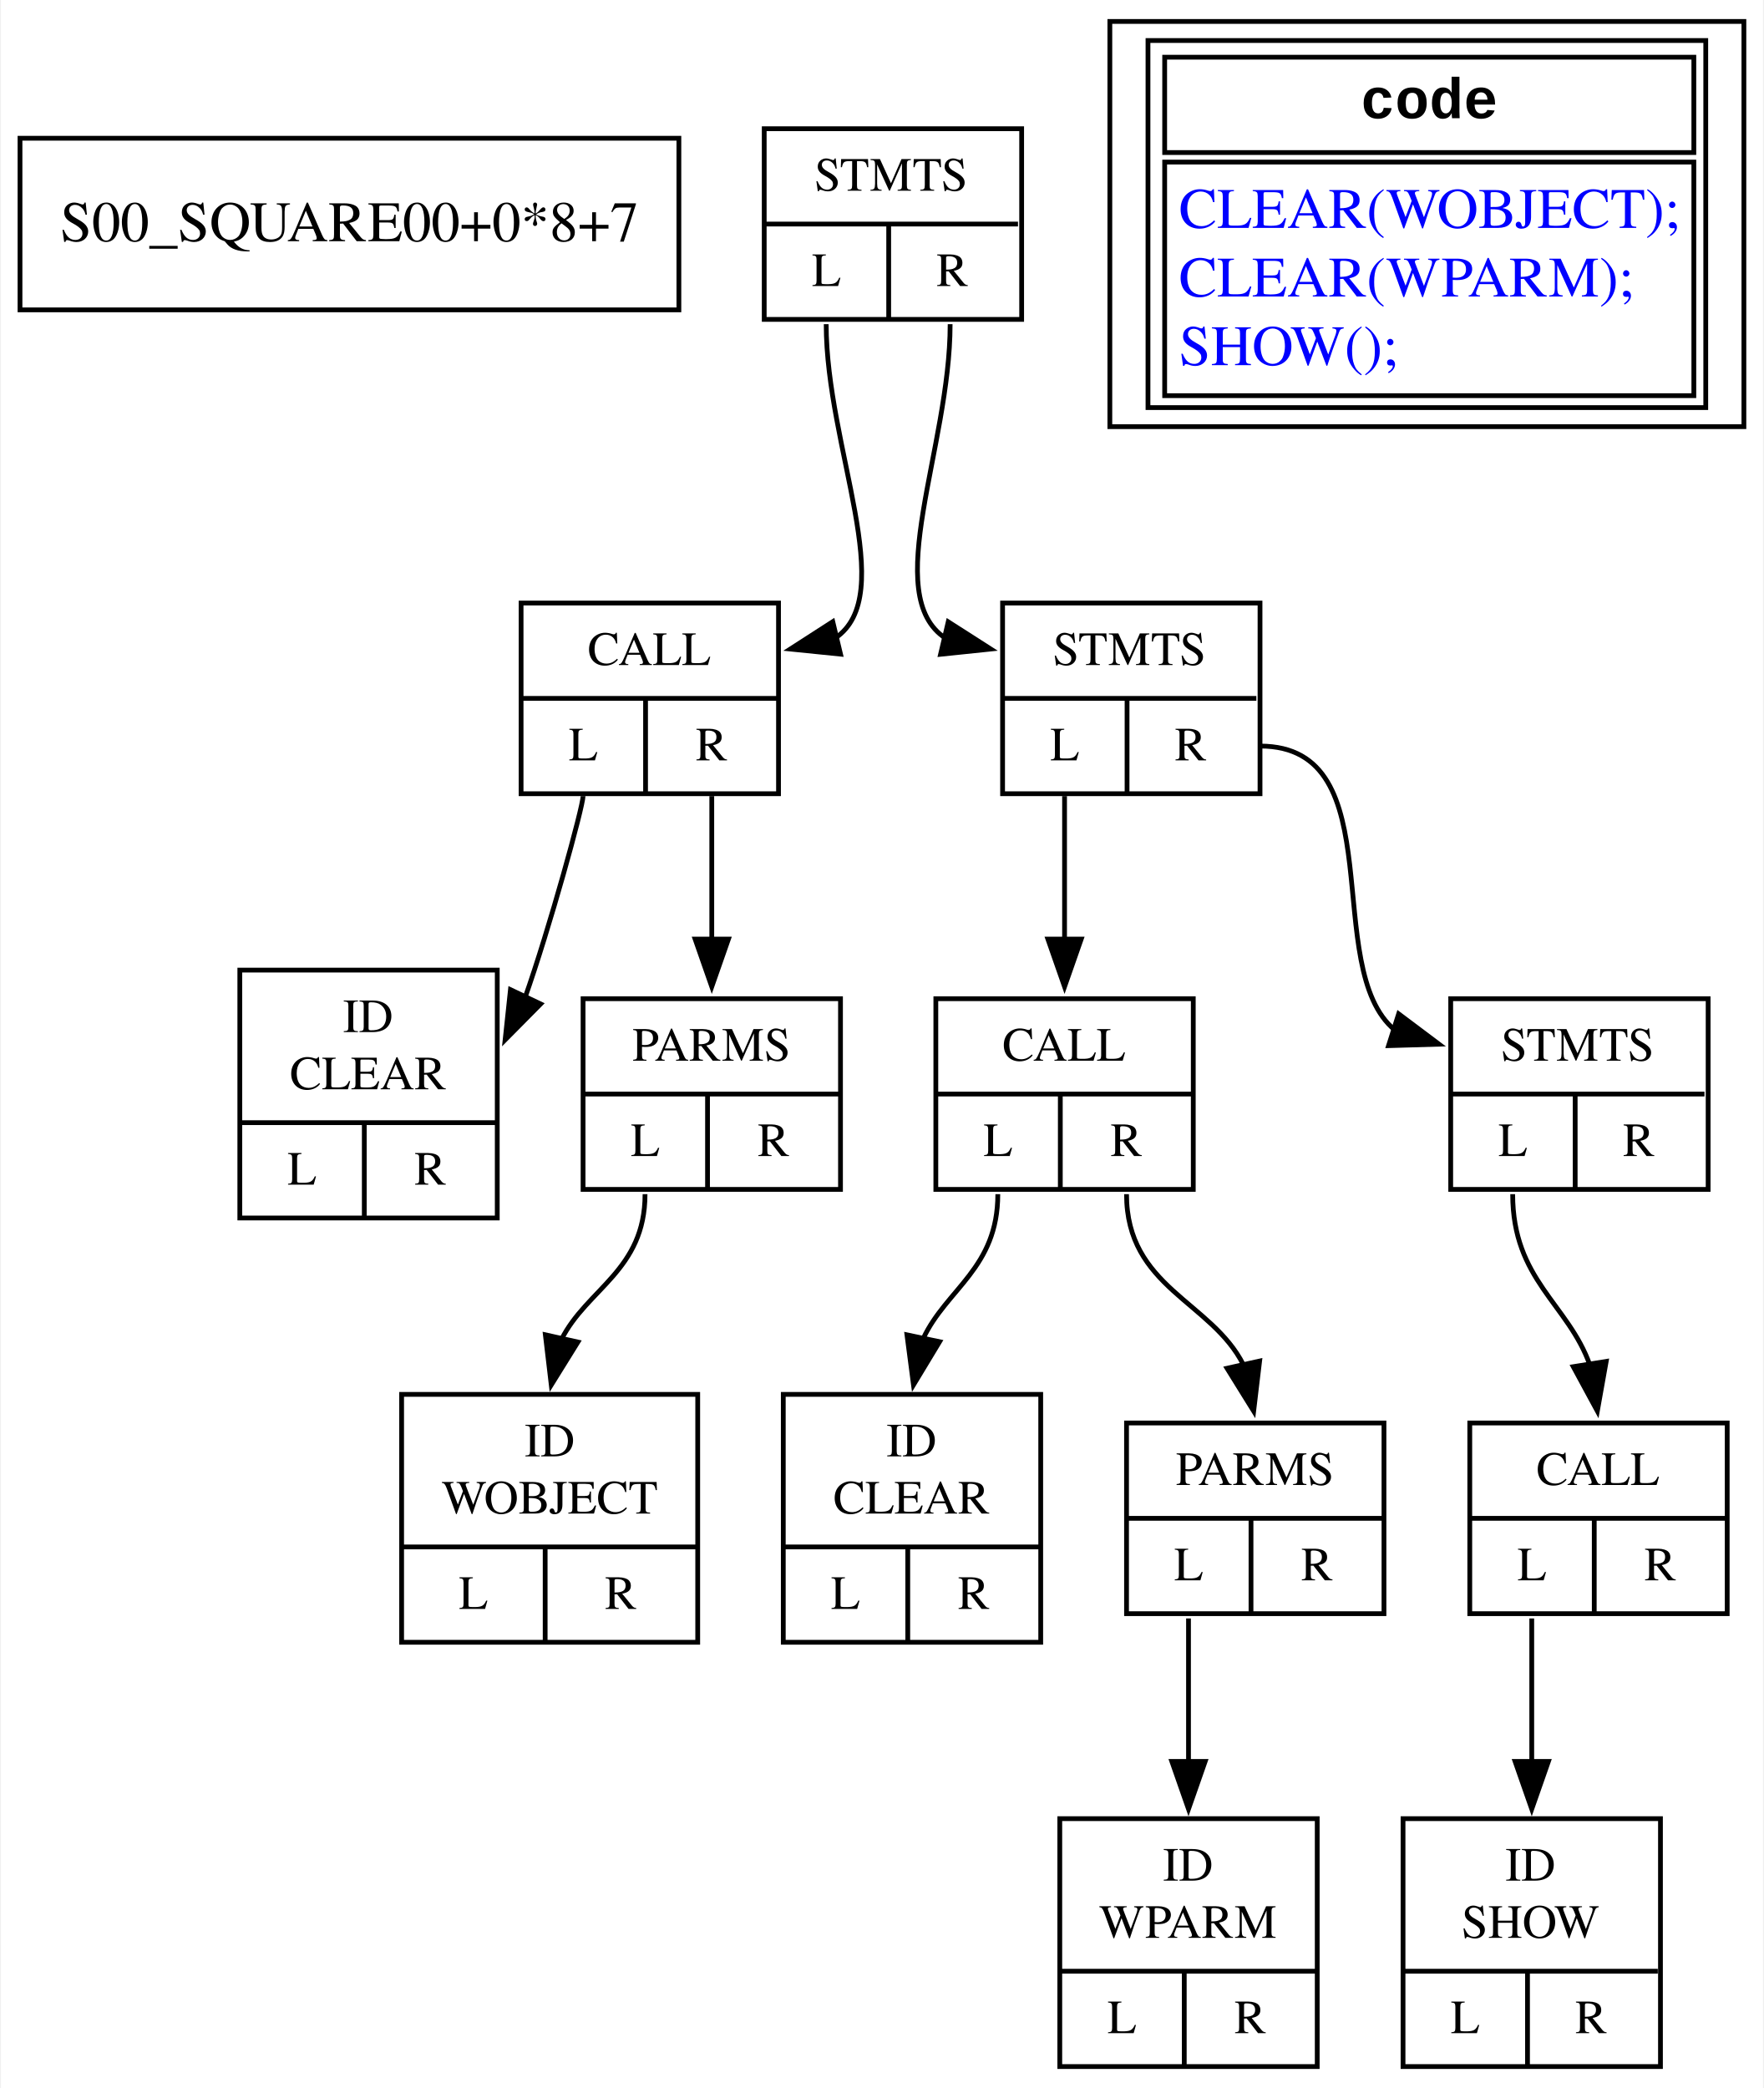
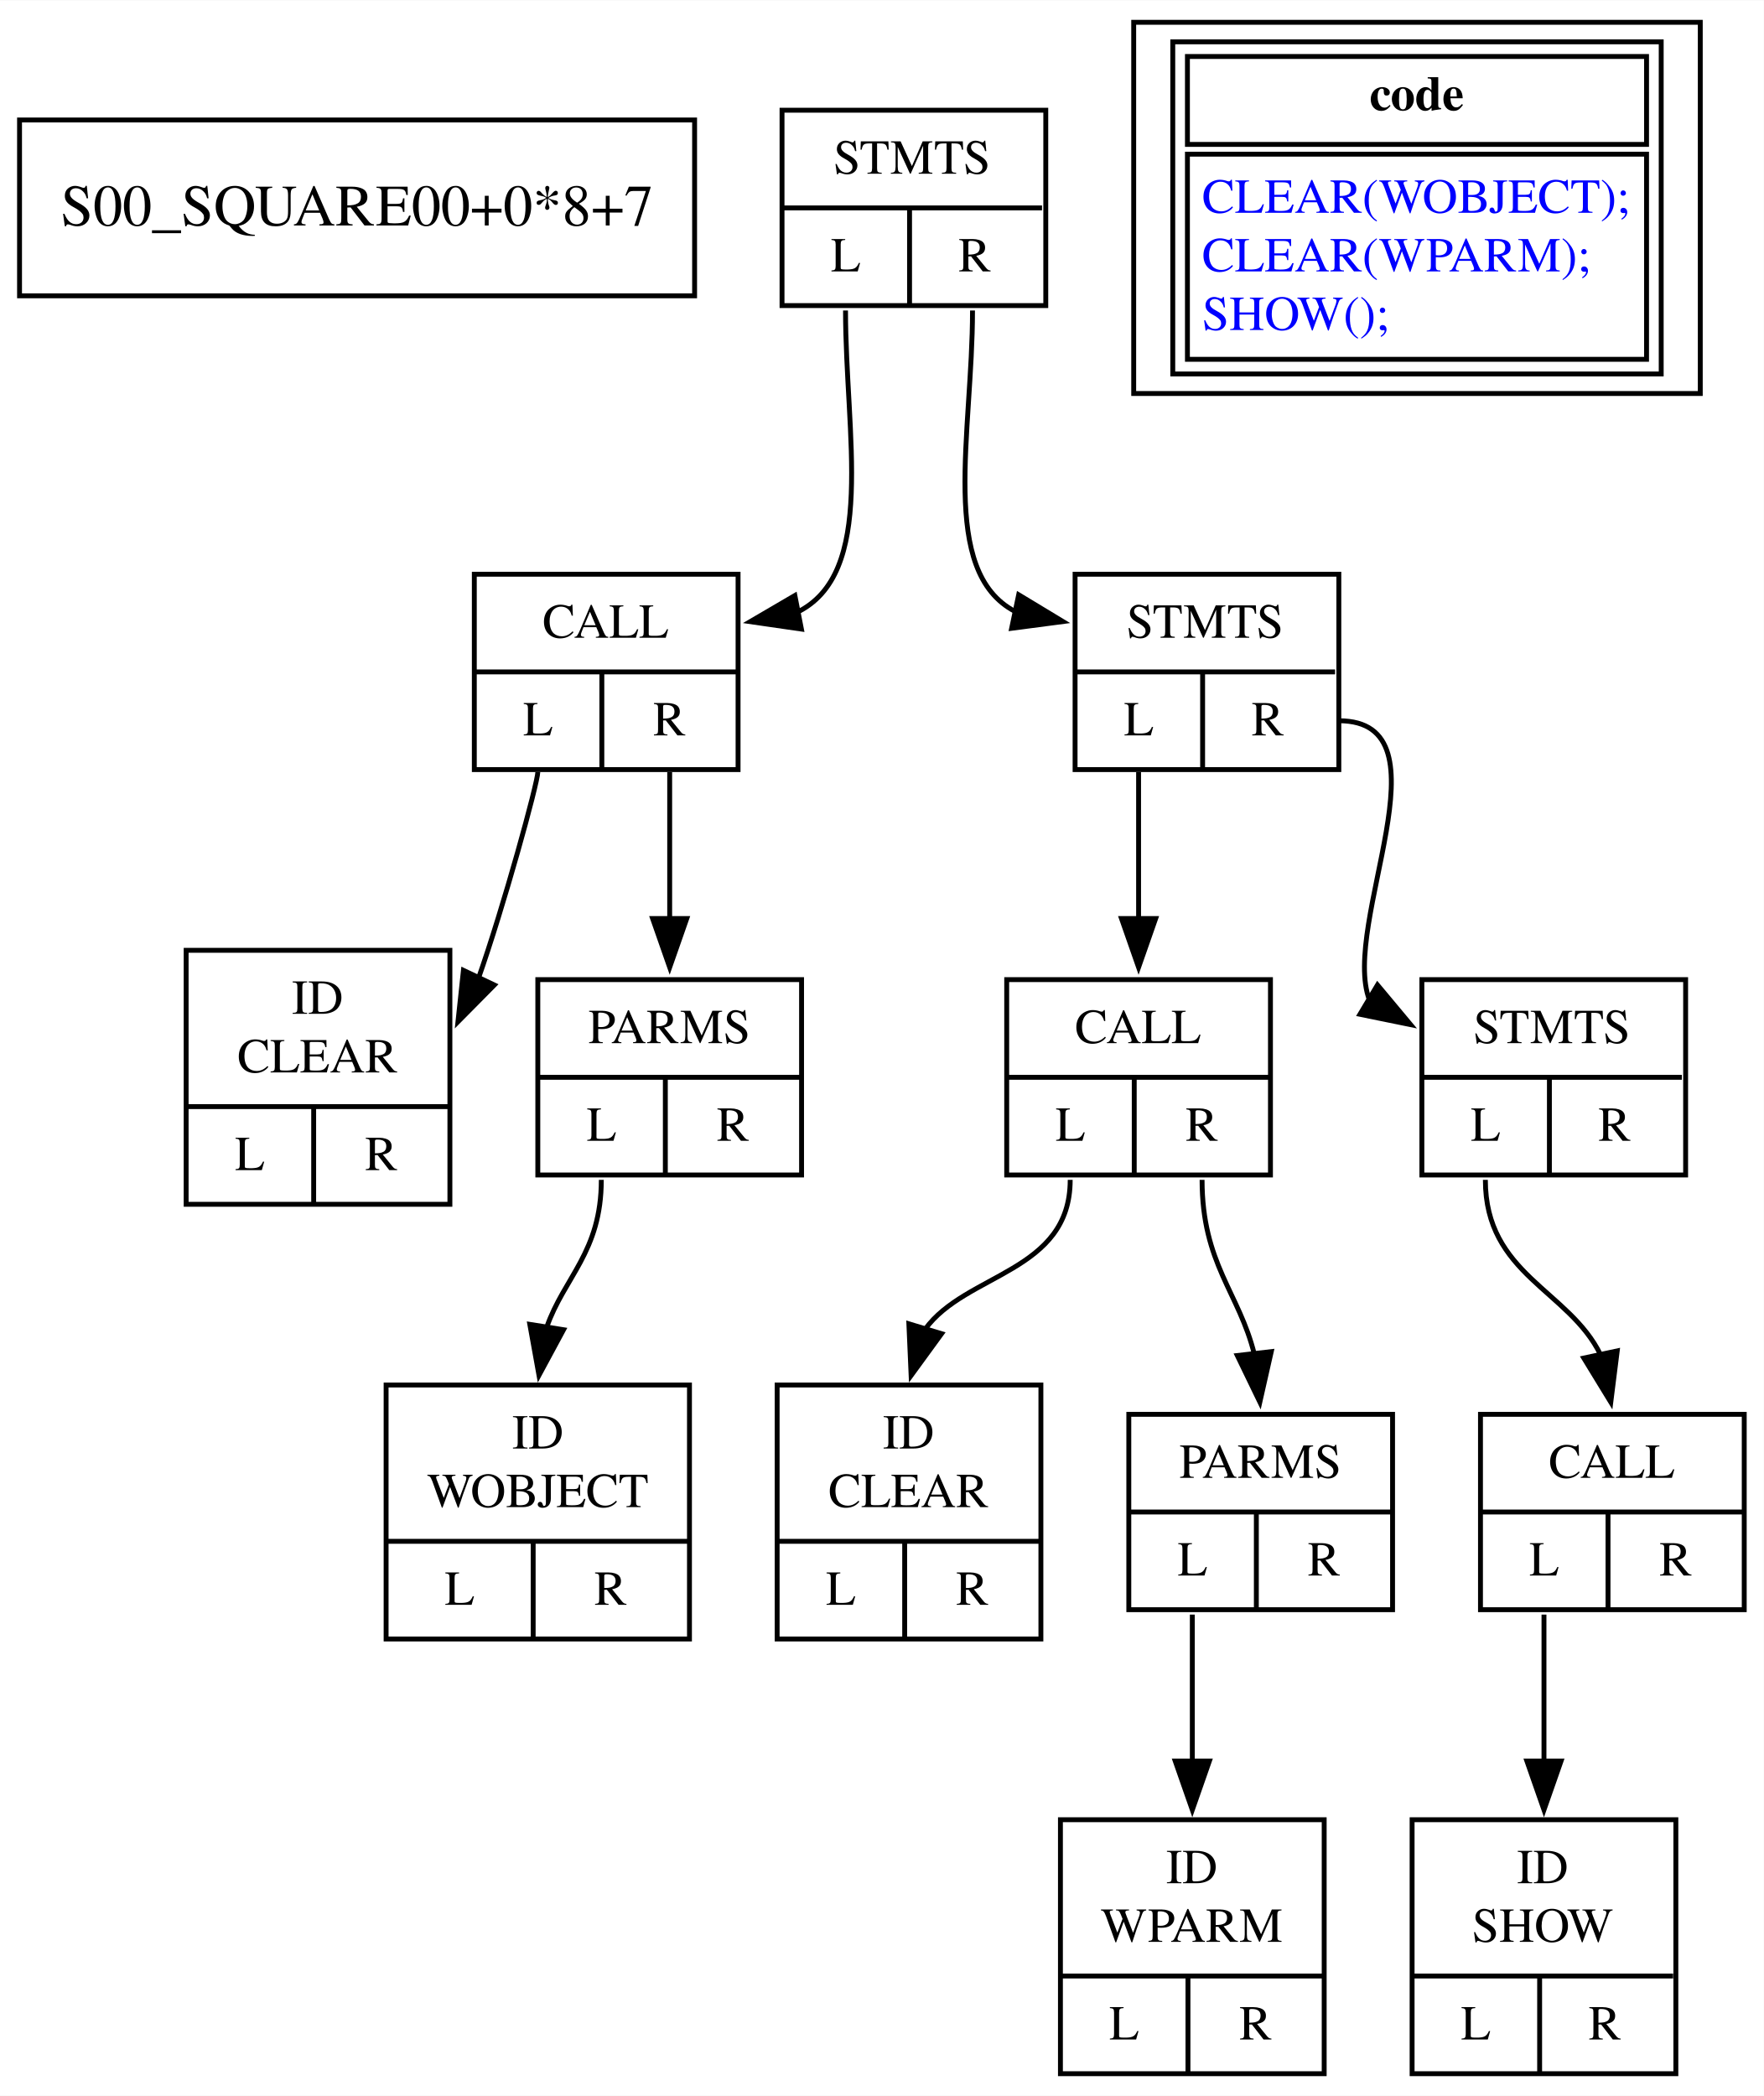
- <svg xmlns="http://www.w3.org/2000/svg" width="370pt" height="438pt" viewBox="0.00 0.00 369.61 438.00">
-   <g id="graph0" class="graph" transform="scale(1 1) rotate(0) translate(4 434)">
-     <polygon fill="white" stroke="none" points="-4,4 -4,-434 365.61,-434 365.61,4 -4,4" />
+ <svg xmlns="http://www.w3.org/2000/svg" width="361pt" height="429pt" viewBox="0.00 0.00 361.11 429.00">
+   <g id="graph0" class="graph" transform="scale(1 1) rotate(0) translate(4 425)">
+     <polygon fill="white" stroke="none" points="-4,4 -4,-425 357.11,-425 357.11,4 -4,4" />
    <g id="node1" class="node">
-       <polygon fill="none" stroke="black" points="0,-369 0,-405 138.21,-405 138.21,-369 0,-369" />
-       <text text-anchor="middle" x="69.11" y="-383.4" font-family="Times,serif" font-size="12.00">S00_SQUARE00+0*8+7</text>
+       <polygon fill="none" stroke="black" points="0,-364.5 0,-400.5 138.21,-400.5 138.21,-364.5 0,-364.5" />
+       <text text-anchor="middle" x="69.11" y="-378.9" font-family="Times,serif" font-size="12.00">S00_SQUARE00+0*8+7</text>
    </g>
    <g id="node2" class="node">
-       <polygon fill="none" stroke="black" points="156.11,-367 156.11,-407 210.11,-407 210.11,-367 156.11,-367" />
-       <text text-anchor="middle" x="182.72" y="-394" font-family="Times,serif" font-size="10.00">STMTS</text>
-       <polyline fill="none" stroke="black" points="156.11,-387 209.34,-387" />
-       <text text-anchor="middle" x="169.16" y="-374" font-family="Times,serif" font-size="10.00">L</text>
-       <polyline fill="none" stroke="black" points="182.22,-367 182.22,-387" />
-       <text text-anchor="middle" x="195.55" y="-374" font-family="Times,serif" font-size="10.00">R</text>
+       <polygon fill="none" stroke="black" points="156.11,-362.5 156.11,-402.5 210.11,-402.5 210.11,-362.5 156.11,-362.5" />
+       <text text-anchor="middle" x="182.72" y="-389.5" font-family="Times,serif" font-size="10.00">STMTS</text>
+       <polyline fill="none" stroke="black" points="156.11,-382.5 209.34,-382.5" />
+       <text text-anchor="middle" x="169.16" y="-369.5" font-family="Times,serif" font-size="10.00">L</text>
+       <polyline fill="none" stroke="black" points="182.22,-362.5 182.22,-382.5" />
+       <text text-anchor="middle" x="195.55" y="-369.5" font-family="Times,serif" font-size="10.00">R</text>
    </g>
    <g id="node3" class="node">
-       <polygon fill="none" stroke="black" points="105.11,-267.5 105.11,-307.5 159.11,-307.5 159.11,-267.5 105.11,-267.5" />
-       <text text-anchor="middle" x="132" y="-294.5" font-family="Times,serif" font-size="10.00">CALL</text>
-       <polyline fill="none" stroke="black" points="105.11,-287.5 158.89,-287.5" />
-       <text text-anchor="middle" x="118.16" y="-274.5" font-family="Times,serif" font-size="10.00">L</text>
-       <polyline fill="none" stroke="black" points="131.22,-267.5 131.22,-287.5" />
-       <text text-anchor="middle" x="145.05" y="-274.5" font-family="Times,serif" font-size="10.00">R</text>
+       <polygon fill="none" stroke="black" points="93.11,-267.5 93.11,-307.5 147.11,-307.5 147.11,-267.5 93.11,-267.5" />
+       <text text-anchor="middle" x="120" y="-294.5" font-family="Times,serif" font-size="10.00">CALL</text>
+       <polyline fill="none" stroke="black" points="93.11,-287.5 146.89,-287.5" />
+       <text text-anchor="middle" x="106.16" y="-274.5" font-family="Times,serif" font-size="10.00">L</text>
+       <polyline fill="none" stroke="black" points="119.22,-267.5 119.22,-287.5" />
+       <text text-anchor="middle" x="133.05" y="-274.5" font-family="Times,serif" font-size="10.00">R</text>
    </g>
    <g id="edge4" class="edge">
-       <path fill="none" stroke="black" d="M169.11,-366C169.11,-340.09 184.56,-309.14 170.94,-300.1" />
-       <polygon fill="black" stroke="black" points="172.12,-296.78 161.58,-297.85 170.49,-303.59 172.12,-296.78" />
+       <path fill="none" stroke="black" d="M169.11,-361.5C169.11,-336.01 175.59,-307.52 159.03,-299.63" />
+       <polygon fill="black" stroke="black" points="160.08,-296.27 149.59,-297.79 158.74,-303.14 160.08,-296.27" />
    </g>
    <g id="node7" class="node">
-       <polygon fill="none" stroke="black" points="206.11,-267.5 206.11,-307.5 260.11,-307.5 260.11,-267.5 206.11,-267.5" />
-       <text text-anchor="middle" x="232.72" y="-294.5" font-family="Times,serif" font-size="10.00">STMTS</text>
-       <polyline fill="none" stroke="black" points="206.11,-287.5 259.34,-287.5" />
-       <text text-anchor="middle" x="219.16" y="-274.5" font-family="Times,serif" font-size="10.00">L</text>
-       <polyline fill="none" stroke="black" points="232.22,-267.5 232.22,-287.5" />
-       <text text-anchor="middle" x="245.55" y="-274.5" font-family="Times,serif" font-size="10.00">R</text>
+       <polygon fill="none" stroke="black" points="216.11,-267.5 216.11,-307.5 270.11,-307.5 270.11,-267.5 216.11,-267.5" />
+       <text text-anchor="middle" x="242.72" y="-294.5" font-family="Times,serif" font-size="10.00">STMTS</text>
+       <polyline fill="none" stroke="black" points="216.11,-287.5 269.34,-287.5" />
+       <text text-anchor="middle" x="229.16" y="-274.5" font-family="Times,serif" font-size="10.00">L</text>
+       <polyline fill="none" stroke="black" points="242.22,-267.5 242.22,-287.5" />
+       <text text-anchor="middle" x="255.55" y="-274.5" font-family="Times,serif" font-size="10.00">R</text>
    </g>
    <g id="edge12" class="edge">
-       <path fill="none" stroke="black" d="M195.11,-366C195.11,-340.04 180.32,-309.12 194.18,-300.09" />
-       <polygon fill="black" stroke="black" points="194.71,-303.56 203.63,-297.85 193.1,-296.75 194.71,-303.56" />
+       <path fill="none" stroke="black" d="M195.11,-361.5C195.11,-336.36 188.13,-308.08 203.85,-299.86" />
+       <polygon fill="black" stroke="black" points="204.56,-303.29 213.63,-297.81 203.12,-296.43 204.56,-303.29" />
    </g>
    <g id="node4" class="node">
-       <polygon fill="none" stroke="black" points="46.11,-178.5 46.11,-230.5 100.11,-230.5 100.11,-178.5 46.11,-178.5" />
-       <text text-anchor="middle" x="73" y="-217.5" font-family="Times,serif" font-size="10.00">ID</text>
-       <text text-anchor="middle" x="73" y="-205.5" font-family="Times,serif" font-size="10.00">CLEAR</text>
-       <polyline fill="none" stroke="black" points="46.11,-198.5 99.89,-198.5" />
-       <text text-anchor="middle" x="59.16" y="-185.5" font-family="Times,serif" font-size="10.00">L</text>
-       <polyline fill="none" stroke="black" points="72.22,-178.5 72.22,-198.5" />
-       <text text-anchor="middle" x="86.05" y="-185.5" font-family="Times,serif" font-size="10.00">R</text>
+       <polygon fill="none" stroke="black" points="34.11,-178.5 34.11,-230.5 88.11,-230.5 88.11,-178.5 34.11,-178.5" />
+       <text text-anchor="middle" x="61" y="-217.5" font-family="Times,serif" font-size="10.00">ID</text>
+       <text text-anchor="middle" x="61" y="-205.5" font-family="Times,serif" font-size="10.00">CLEAR</text>
+       <polyline fill="none" stroke="black" points="34.11,-198.5 87.89,-198.5" />
+       <text text-anchor="middle" x="47.16" y="-185.5" font-family="Times,serif" font-size="10.00">L</text>
+       <polyline fill="none" stroke="black" points="60.22,-178.5 60.22,-198.5" />
+       <text text-anchor="middle" x="74.05" y="-185.5" font-family="Times,serif" font-size="10.00">R</text>
    </g>
    <g id="edge1" class="edge">
-       <path fill="none" stroke="black" d="M118.11,-267C118.11,-264.82 111.06,-239.2 105.89,-224.58" />
-       <polygon fill="black" stroke="black" points="109.21,-223.4 101.76,-215.87 102.88,-226.4 109.21,-223.4" />
+       <path fill="none" stroke="black" d="M106.11,-267C106.11,-264.82 99.06,-239.2 93.89,-224.58" />
+       <polygon fill="black" stroke="black" points="97.21,-223.4 89.76,-215.87 90.88,-226.4 97.21,-223.4" />
    </g>
    <g id="node5" class="node">
-       <polygon fill="none" stroke="black" points="118.11,-184.5 118.11,-224.5 172.11,-224.5 172.11,-184.5 118.11,-184.5" />
-       <text text-anchor="middle" x="145.06" y="-211.5" font-family="Times,serif" font-size="10.00">PARMS</text>
-       <polyline fill="none" stroke="black" points="118.11,-204.5 172.01,-204.5" />
-       <text text-anchor="middle" x="131.16" y="-191.5" font-family="Times,serif" font-size="10.00">L</text>
-       <polyline fill="none" stroke="black" points="144.22,-184.5 144.22,-204.5" />
-       <text text-anchor="middle" x="158.05" y="-191.5" font-family="Times,serif" font-size="10.00">R</text>
+       <polygon fill="none" stroke="black" points="106.11,-184.5 106.11,-224.5 160.11,-224.5 160.11,-184.5 106.11,-184.5" />
+       <text text-anchor="middle" x="133.06" y="-211.5" font-family="Times,serif" font-size="10.00">PARMS</text>
+       <polyline fill="none" stroke="black" points="106.11,-204.5 160.01,-204.5" />
+       <text text-anchor="middle" x="119.16" y="-191.5" font-family="Times,serif" font-size="10.00">L</text>
+       <polyline fill="none" stroke="black" points="132.22,-184.5 132.22,-204.5" />
+       <text text-anchor="middle" x="146.05" y="-191.5" font-family="Times,serif" font-size="10.00">R</text>
    </g>
    <g id="edge3" class="edge">
-       <path fill="none" stroke="black" d="M145.11,-267C145.11,-253.02 145.11,-246.99 145.11,-236.86" />
-       <polygon fill="black" stroke="black" points="148.61,-237.01 145.11,-227.01 141.61,-237.01 148.61,-237.01" />
+       <path fill="none" stroke="black" d="M133.11,-267C133.11,-253.02 133.11,-246.99 133.11,-236.86" />
+       <polygon fill="black" stroke="black" points="136.61,-237.01 133.11,-227.01 129.61,-237.01 136.61,-237.01" />
    </g>
    <g id="node6" class="node">
-       <polygon fill="none" stroke="black" points="80.05,-89.5 80.05,-141.5 142.16,-141.5 142.16,-89.5 80.05,-89.5" />
-       <text text-anchor="middle" x="111.11" y="-128.5" font-family="Times,serif" font-size="10.00">ID</text>
-       <text text-anchor="middle" x="111.11" y="-116.5" font-family="Times,serif" font-size="10.00">WOBJECT</text>
-       <polyline fill="none" stroke="black" points="80.05,-109.5 142.16,-109.5" />
-       <text text-anchor="middle" x="95.11" y="-96.5" font-family="Times,serif" font-size="10.00">L</text>
-       <polyline fill="none" stroke="black" points="110.16,-89.5 110.16,-109.5" />
-       <text text-anchor="middle" x="126" y="-96.5" font-family="Times,serif" font-size="10.00">R</text>
+       <polygon fill="none" stroke="black" points="75.05,-89.5 75.05,-141.5 137.16,-141.5 137.16,-89.5 75.05,-89.5" />
+       <text text-anchor="middle" x="106.11" y="-128.5" font-family="Times,serif" font-size="10.00">ID</text>
+       <text text-anchor="middle" x="106.11" y="-116.5" font-family="Times,serif" font-size="10.00">WOBJECT</text>
+       <polyline fill="none" stroke="black" points="75.05,-109.5 137.16,-109.5" />
+       <text text-anchor="middle" x="90.11" y="-96.5" font-family="Times,serif" font-size="10.00">L</text>
+       <polyline fill="none" stroke="black" points="105.16,-89.5 105.16,-109.5" />
+       <text text-anchor="middle" x="121" y="-96.5" font-family="Times,serif" font-size="10.00">R</text>
    </g>
    <g id="edge2" class="edge">
-       <path fill="none" stroke="black" d="M131.11,-183.5C131.11,-167.5 118.9,-163.67 113.56,-152.99" />
-       <polygon fill="black" stroke="black" points="117.03,-152.48 111.44,-143.48 110.2,-154 117.03,-152.48" />
+       <path fill="none" stroke="black" d="M119.11,-183.5C119.11,-168.7 111.49,-163.57 107.92,-153.3" />
+       <polygon fill="black" stroke="black" points="111.38,-152.82 106.35,-143.49 104.47,-153.92 111.38,-152.82" />
    </g>
    <g id="node8" class="node">
-       <polygon fill="none" stroke="black" points="192.11,-184.5 192.11,-224.5 246.11,-224.5 246.11,-184.5 192.11,-184.5" />
-       <text text-anchor="middle" x="219" y="-211.5" font-family="Times,serif" font-size="10.00">CALL</text>
-       <polyline fill="none" stroke="black" points="192.11,-204.5 245.89,-204.5" />
-       <text text-anchor="middle" x="205.16" y="-191.5" font-family="Times,serif" font-size="10.00">L</text>
-       <polyline fill="none" stroke="black" points="218.22,-184.5 218.22,-204.5" />
-       <text text-anchor="middle" x="232.05" y="-191.5" font-family="Times,serif" font-size="10.00">R</text>
+       <polygon fill="none" stroke="black" points="202.11,-184.5 202.11,-224.5 256.11,-224.5 256.11,-184.5 202.11,-184.5" />
+       <text text-anchor="middle" x="229" y="-211.5" font-family="Times,serif" font-size="10.00">CALL</text>
+       <polyline fill="none" stroke="black" points="202.11,-204.5 255.89,-204.5" />
+       <text text-anchor="middle" x="215.16" y="-191.5" font-family="Times,serif" font-size="10.00">L</text>
+       <polyline fill="none" stroke="black" points="228.22,-184.5 228.22,-204.5" />
+       <text text-anchor="middle" x="242.05" y="-191.5" font-family="Times,serif" font-size="10.00">R</text>
    </g>
    <g id="edge8" class="edge">
-       <path fill="none" stroke="black" d="M219.11,-267C219.11,-253.02 219.11,-246.99 219.11,-236.86" />
-       <polygon fill="black" stroke="black" points="222.61,-237.01 219.11,-227.01 215.61,-237.01 222.61,-237.01" />
+       <path fill="none" stroke="black" d="M229.11,-267C229.11,-253.02 229.11,-246.99 229.11,-236.86" />
+       <polygon fill="black" stroke="black" points="232.61,-237.01 229.11,-227.01 225.61,-237.01 232.61,-237.01" />
    </g>
    <g id="node12" class="node">
-       <polygon fill="none" stroke="black" points="300.11,-184.5 300.11,-224.5 354.11,-224.5 354.11,-184.5 300.11,-184.5" />
-       <text text-anchor="middle" x="326.72" y="-211.5" font-family="Times,serif" font-size="10.00">STMTS</text>
-       <polyline fill="none" stroke="black" points="300.11,-204.5 353.34,-204.5" />
-       <text text-anchor="middle" x="313.16" y="-191.5" font-family="Times,serif" font-size="10.00">L</text>
-       <polyline fill="none" stroke="black" points="326.22,-184.5 326.22,-204.5" />
-       <text text-anchor="middle" x="339.55" y="-191.5" font-family="Times,serif" font-size="10.00">R</text>
+       <polygon fill="none" stroke="black" points="287.11,-184.5 287.11,-224.5 341.11,-224.5 341.11,-184.5 287.11,-184.5" />
+       <text text-anchor="middle" x="313.72" y="-211.5" font-family="Times,serif" font-size="10.00">STMTS</text>
+       <polyline fill="none" stroke="black" points="287.11,-204.5 340.34,-204.5" />
+       <text text-anchor="middle" x="300.16" y="-191.5" font-family="Times,serif" font-size="10.00">L</text>
+       <polyline fill="none" stroke="black" points="313.22,-184.5 313.22,-204.5" />
+       <text text-anchor="middle" x="326.55" y="-191.5" font-family="Times,serif" font-size="10.00">R</text>
    </g>
    <g id="edge11" class="edge">
-       <path fill="none" stroke="black" d="M260.11,-277.5C288.41,-277.5 272.55,-230.97 288.43,-217.89" />
-       <polygon fill="black" stroke="black" points="289.19,-221.32 297.66,-214.96 287.07,-214.65 289.19,-221.32" />
+       <path fill="none" stroke="black" d="M270.11,-277.5C293.58,-277.5 270.4,-235.91 276.38,-220.31" />
+       <polygon fill="black" stroke="black" points="278.02,-223.41 284.81,-215.28 274.43,-217.4 278.02,-223.41" />
    </g>
    <g id="node9" class="node">
-       <polygon fill="none" stroke="black" points="160.11,-89.5 160.11,-141.5 214.11,-141.5 214.11,-89.5 160.11,-89.5" />
-       <text text-anchor="middle" x="187" y="-128.5" font-family="Times,serif" font-size="10.00">ID</text>
-       <text text-anchor="middle" x="187" y="-116.5" font-family="Times,serif" font-size="10.00">CLEAR</text>
-       <polyline fill="none" stroke="black" points="160.11,-109.5 213.89,-109.5" />
-       <text text-anchor="middle" x="173.16" y="-96.5" font-family="Times,serif" font-size="10.00">L</text>
-       <polyline fill="none" stroke="black" points="186.22,-89.5 186.22,-109.5" />
-       <text text-anchor="middle" x="200.05" y="-96.5" font-family="Times,serif" font-size="10.00">R</text>
+       <polygon fill="none" stroke="black" points="155.11,-89.5 155.11,-141.5 209.11,-141.5 209.11,-89.5 155.11,-89.5" />
+       <text text-anchor="middle" x="182" y="-128.5" font-family="Times,serif" font-size="10.00">ID</text>
+       <text text-anchor="middle" x="182" y="-116.5" font-family="Times,serif" font-size="10.00">CLEAR</text>
+       <polyline fill="none" stroke="black" points="155.11,-109.5 208.89,-109.5" />
+       <text text-anchor="middle" x="168.16" y="-96.5" font-family="Times,serif" font-size="10.00">L</text>
+       <polyline fill="none" stroke="black" points="181.22,-89.5 181.22,-109.5" />
+       <text text-anchor="middle" x="195.05" y="-96.5" font-family="Times,serif" font-size="10.00">R</text>
    </g>
    <g id="edge5" class="edge">
-       <path fill="none" stroke="black" d="M205.11,-183.5C205.11,-167.95 194.34,-163.66 189.46,-153.21" />
-       <polygon fill="black" stroke="black" points="192.9,-152.55 187.42,-143.48 186.05,-153.99 192.9,-152.55" />
+       <path fill="none" stroke="black" d="M215.11,-183.5C215.11,-164.54 193.74,-164.48 185.39,-152.9" />
+       <polygon fill="black" stroke="black" points="188.78,-152.01 182.54,-143.45 182.08,-154.03 188.78,-152.01" />
    </g>
    <g id="node10" class="node">
-       <polygon fill="none" stroke="black" points="232.11,-95.5 232.11,-135.5 286.11,-135.5 286.11,-95.5 232.11,-95.5" />
-       <text text-anchor="middle" x="259.06" y="-122.5" font-family="Times,serif" font-size="10.00">PARMS</text>
-       <polyline fill="none" stroke="black" points="232.11,-115.5 286.01,-115.5" />
-       <text text-anchor="middle" x="245.16" y="-102.5" font-family="Times,serif" font-size="10.00">L</text>
-       <polyline fill="none" stroke="black" points="258.22,-95.5 258.22,-115.5" />
-       <text text-anchor="middle" x="272.05" y="-102.5" font-family="Times,serif" font-size="10.00">R</text>
+       <polygon fill="none" stroke="black" points="227.11,-95.5 227.11,-135.5 281.11,-135.5 281.11,-95.5 227.11,-95.5" />
+       <text text-anchor="middle" x="254.06" y="-122.5" font-family="Times,serif" font-size="10.00">PARMS</text>
+       <polyline fill="none" stroke="black" points="227.11,-115.5 281.01,-115.5" />
+       <text text-anchor="middle" x="240.16" y="-102.5" font-family="Times,serif" font-size="10.00">L</text>
+       <polyline fill="none" stroke="black" points="253.22,-95.5 253.22,-115.5" />
+       <text text-anchor="middle" x="267.05" y="-102.5" font-family="Times,serif" font-size="10.00">R</text>
    </g>
    <g id="edge7" class="edge">
-       <path fill="none" stroke="black" d="M232.11,-183.5C232.11,-163.93 249.93,-161.04 256.62,-147.72" />
-       <polygon fill="black" stroke="black" points="260.03,-148.5 258.78,-137.98 253.19,-146.98 260.03,-148.5" />
+       <path fill="none" stroke="black" d="M242.11,-183.5C242.11,-166.32 249.73,-160.37 252.82,-147.75" />
+       <polygon fill="black" stroke="black" points="256.28,-148.34 253.94,-138 249.32,-147.54 256.28,-148.34" />
    </g>
    <g id="node11" class="node">
-       <polygon fill="none" stroke="black" points="218.11,-0.5 218.11,-52.5 272.11,-52.5 272.11,-0.5 218.11,-0.5" />
-       <text text-anchor="middle" x="245" y="-39.5" font-family="Times,serif" font-size="10.00">ID</text>
-       <text text-anchor="middle" x="245" y="-27.5" font-family="Times,serif" font-size="10.00">WPARM</text>
-       <polyline fill="none" stroke="black" points="218.11,-20.5 271.89,-20.5" />
-       <text text-anchor="middle" x="231.16" y="-7.5" font-family="Times,serif" font-size="10.00">L</text>
-       <polyline fill="none" stroke="black" points="244.22,-0.5 244.22,-20.5" />
-       <text text-anchor="middle" x="258.05" y="-7.5" font-family="Times,serif" font-size="10.00">R</text>
+       <polygon fill="none" stroke="black" points="213.11,-0.5 213.11,-52.5 267.11,-52.5 267.11,-0.5 213.11,-0.5" />
+       <text text-anchor="middle" x="240" y="-39.5" font-family="Times,serif" font-size="10.00">ID</text>
+       <text text-anchor="middle" x="240" y="-27.5" font-family="Times,serif" font-size="10.00">WPARM</text>
+       <polyline fill="none" stroke="black" points="213.11,-20.5 266.89,-20.5" />
+       <text text-anchor="middle" x="226.16" y="-7.5" font-family="Times,serif" font-size="10.00">L</text>
+       <polyline fill="none" stroke="black" points="239.22,-0.5 239.22,-20.5" />
+       <text text-anchor="middle" x="253.05" y="-7.5" font-family="Times,serif" font-size="10.00">R</text>
    </g>
    <g id="edge6" class="edge">
-       <path fill="none" stroke="black" d="M245.11,-94.5C245.11,-80.52 245.11,-74.49 245.11,-64.36" />
-       <polygon fill="black" stroke="black" points="248.61,-64.51 245.11,-54.51 241.61,-64.51 248.61,-64.51" />
+       <path fill="none" stroke="black" d="M240.11,-94.5C240.11,-80.52 240.11,-74.49 240.11,-64.36" />
+       <polygon fill="black" stroke="black" points="243.61,-64.51 240.11,-54.51 236.61,-64.51 243.61,-64.51" />
    </g>
    <g id="node13" class="node">
-       <polygon fill="none" stroke="black" points="304.11,-95.5 304.11,-135.5 358.11,-135.5 358.11,-95.5 304.11,-95.5" />
-       <text text-anchor="middle" x="331" y="-122.5" font-family="Times,serif" font-size="10.00">CALL</text>
-       <polyline fill="none" stroke="black" points="304.11,-115.5 357.89,-115.5" />
-       <text text-anchor="middle" x="317.16" y="-102.5" font-family="Times,serif" font-size="10.00">L</text>
-       <polyline fill="none" stroke="black" points="330.22,-95.5 330.22,-115.5" />
-       <text text-anchor="middle" x="344.05" y="-102.5" font-family="Times,serif" font-size="10.00">R</text>
+       <polygon fill="none" stroke="black" points="299.11,-95.5 299.11,-135.5 353.11,-135.5 353.11,-95.5 299.11,-95.5" />
+       <text text-anchor="middle" x="326" y="-122.5" font-family="Times,serif" font-size="10.00">CALL</text>
+       <polyline fill="none" stroke="black" points="299.11,-115.5 352.89,-115.5" />
+       <text text-anchor="middle" x="312.16" y="-102.5" font-family="Times,serif" font-size="10.00">L</text>
+       <polyline fill="none" stroke="black" points="325.22,-95.5 325.22,-115.5" />
+       <text text-anchor="middle" x="339.05" y="-102.5" font-family="Times,serif" font-size="10.00">R</text>
    </g>
    <g id="edge10" class="edge">
-       <path fill="none" stroke="black" d="M313.11,-183.5C313.11,-165.5 324.76,-160.52 329.32,-147.61" />
-       <polygon fill="black" stroke="black" points="332.73,-148.42 330.87,-137.99 325.82,-147.31 332.73,-148.42" />
+       <path fill="none" stroke="black" d="M300.11,-183.5C300.11,-164.1 317.27,-160.96 323.71,-147.66" />
+       <polygon fill="black" stroke="black" points="327.11,-148.49 325.79,-137.98 320.26,-147.02 327.11,-148.49" />
    </g>
    <g id="node14" class="node">
-       <polygon fill="none" stroke="black" points="290.11,-0.5 290.11,-52.5 344.11,-52.5 344.11,-0.5 290.11,-0.5" />
-       <text text-anchor="middle" x="316.83" y="-39.5" font-family="Times,serif" font-size="10.00">ID</text>
-       <text text-anchor="middle" x="316.83" y="-27.5" font-family="Times,serif" font-size="10.00">SHOW</text>
-       <polyline fill="none" stroke="black" points="290.11,-20.5 343.55,-20.5" />
-       <text text-anchor="middle" x="303.16" y="-7.5" font-family="Times,serif" font-size="10.00">L</text>
-       <polyline fill="none" stroke="black" points="316.22,-0.5 316.22,-20.5" />
-       <text text-anchor="middle" x="329.55" y="-7.5" font-family="Times,serif" font-size="10.00">R</text>
+       <polygon fill="none" stroke="black" points="285.11,-0.5 285.11,-52.5 339.11,-52.5 339.11,-0.5 285.11,-0.5" />
+       <text text-anchor="middle" x="311.83" y="-39.5" font-family="Times,serif" font-size="10.00">ID</text>
+       <text text-anchor="middle" x="311.83" y="-27.5" font-family="Times,serif" font-size="10.00">SHOW</text>
+       <polyline fill="none" stroke="black" points="285.11,-20.5 338.55,-20.5" />
+       <text text-anchor="middle" x="298.16" y="-7.5" font-family="Times,serif" font-size="10.00">L</text>
+       <polyline fill="none" stroke="black" points="311.22,-0.5 311.22,-20.5" />
+       <text text-anchor="middle" x="324.55" y="-7.5" font-family="Times,serif" font-size="10.00">R</text>
    </g>
    <g id="edge9" class="edge">
-       <path fill="none" stroke="black" d="M317.11,-94.5C317.11,-80.52 317.11,-74.49 317.11,-64.36" />
-       <polygon fill="black" stroke="black" points="320.61,-64.51 317.11,-54.51 313.61,-64.51 320.61,-64.51" />
+       <path fill="none" stroke="black" d="M312.11,-94.5C312.11,-80.52 312.11,-74.49 312.11,-64.36" />
+       <polygon fill="black" stroke="black" points="315.61,-64.51 312.11,-54.51 308.61,-64.51 315.61,-64.51" />
    </g>
    <g id="node15" class="node">
-       <polygon fill="none" stroke="black" points="228.61,-344.5 228.61,-429.5 361.61,-429.5 361.61,-344.5 228.61,-344.5" />
-       <polygon fill="none" stroke="black" points="240.11,-402 240.11,-422 351.11,-422 351.11,-402 240.11,-402" />
-       <text text-anchor="start" x="281.21" y="-409.2" font-family="Courier New" font-weight="bold" font-size="12.00">code</text>
-       <polygon fill="none" stroke="black" points="240.11,-351 240.11,-400 351.11,-400 351.11,-351 240.11,-351" />
-       <text text-anchor="start" x="243.11" y="-386.2" font-family="Times,serif" font-size="12.00" fill="blue">CLEAR(WOBJECT);</text>
-       <text text-anchor="start" x="243.11" y="-371.8" font-family="Times,serif" font-size="12.00" fill="blue">CLEAR(WPARM);</text>
-       <text text-anchor="start" x="243.11" y="-357.4" font-family="Times,serif" font-size="12.00" fill="blue">SHOW();</text>
-       <polygon fill="none" stroke="black" points="236.61,-348.5 236.61,-425.5 353.61,-425.5 353.61,-348.5 236.61,-348.5" />
+       <polygon fill="none" stroke="black" points="228.11,-344.5 228.11,-420.5 344.11,-420.5 344.11,-344.5 228.11,-344.5" />
+       <polygon fill="none" stroke="black" points="239.11,-395.5 239.11,-413.5 333.11,-413.5 333.11,-395.5 239.11,-395.5" />
+       <text text-anchor="start" x="276.39" y="-402.5" font-family="Times,serif" font-weight="bold" font-size="10.00">code</text>
+       <polygon fill="none" stroke="black" points="239.11,-351.5 239.11,-393.5 333.11,-393.5 333.11,-351.5 239.11,-351.5" />
+       <text text-anchor="start" x="242.11" y="-381.5" font-family="Times,serif" font-size="10.00" fill="blue">CLEAR(WOBJECT);</text>
+       <text text-anchor="start" x="242.11" y="-369.5" font-family="Times,serif" font-size="10.00" fill="blue">CLEAR(WPARM);</text>
+       <text text-anchor="start" x="242.11" y="-357.5" font-family="Times,serif" font-size="10.00" fill="blue">SHOW();</text>
+       <polygon fill="none" stroke="black" points="236.11,-348.5 236.11,-416.5 336.11,-416.5 336.11,-348.5 236.11,-348.5" />
    </g>
  </g>
</svg>
